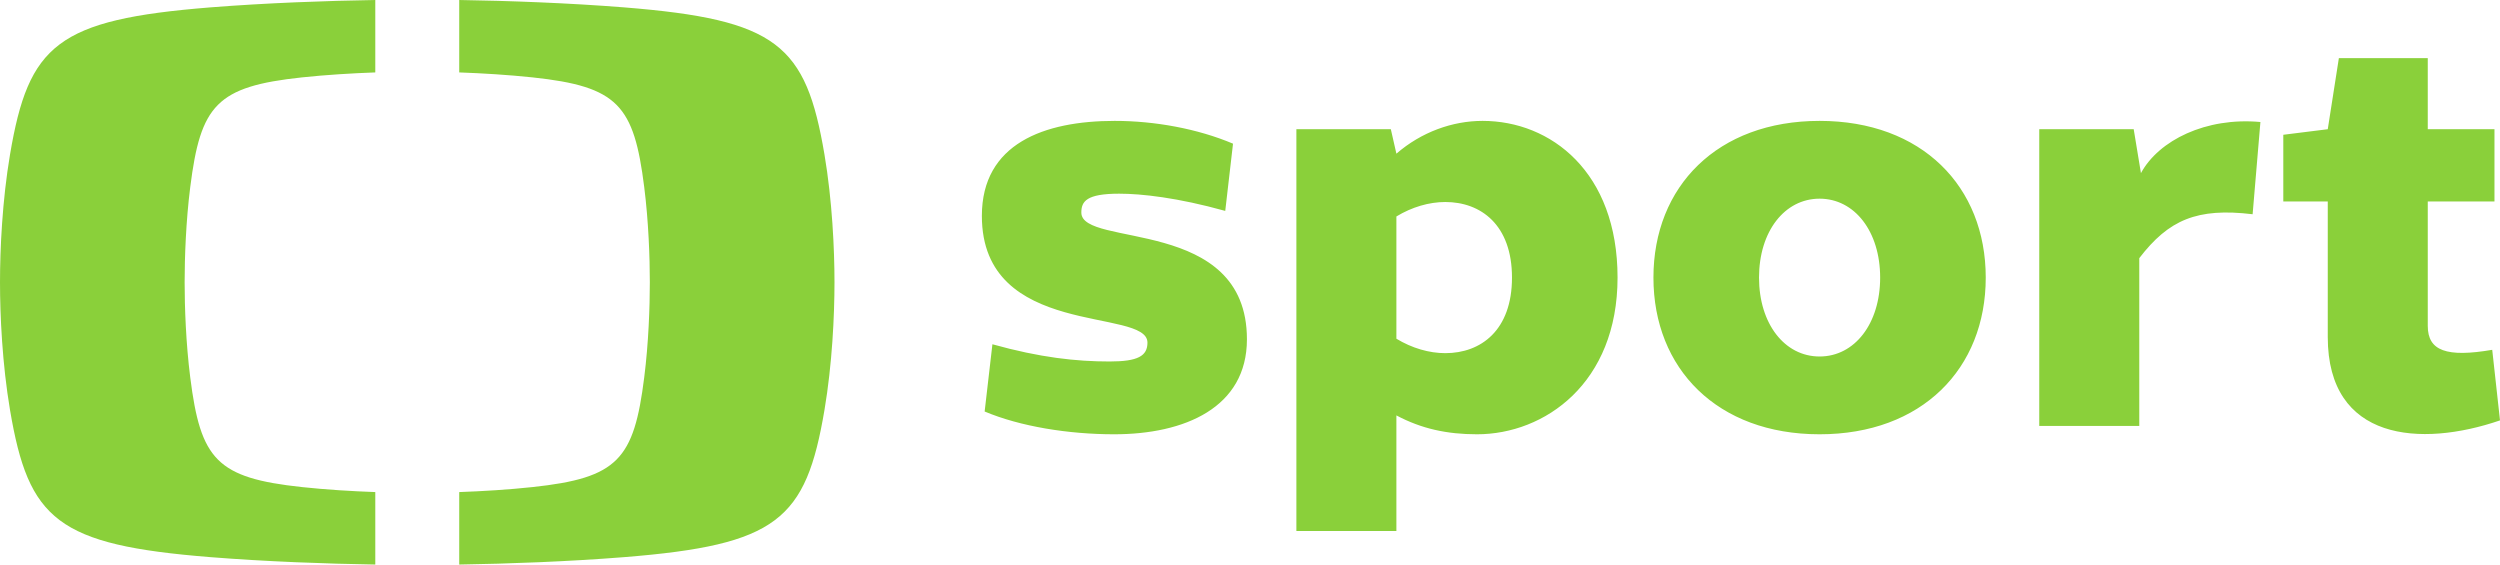
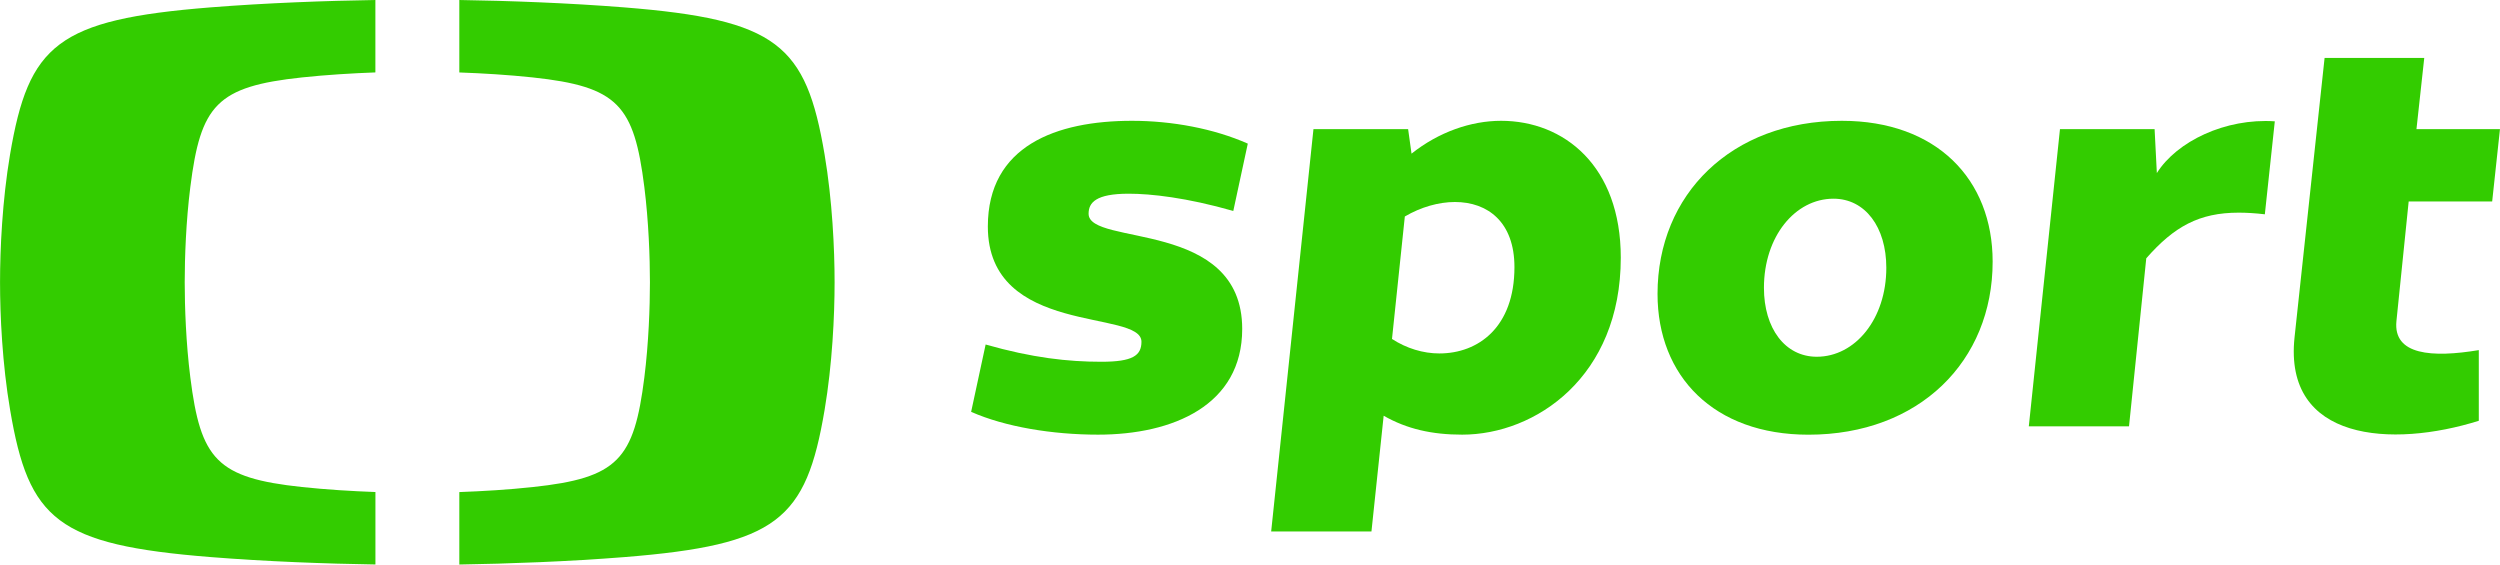
- <svg xmlns="http://www.w3.org/2000/svg" version="1.1" width="600" height="135.49" id="svg19393">
-   <defs id="defs19395">
-     <clipPath id="clipPath7946">
-       <path d="m 193.05,251.402 95.235,0 0,22.238 -95.235,0 0,-22.238 z" id="path7948" />
-     </clipPath>
-   </defs>
-   <g transform="translate(-50.00002,-464.617)" id="layer1">
-     <g transform="matrix(6.408887,0,0,-6.408887,-1187.237,2214.836)" id="g7942">
-       <g clip-path="url(#clipPath7946)" id="g7944">
-         <g transform="translate(224.3002,262.5225)" id="g7950">
-           <path d="m 0,0 c 0,-1.24 -0.085,-3.066 -0.375,-4.782 -0.696,-4.12 -1.766,-5.053 -7.505,-5.512 -2.085,-0.166 -4.342,-0.248 -6.173,-0.277 l 0,2.714 c 0.867,0.031 1.837,0.089 2.745,0.187 3.2,0.342 3.797,1.036 4.183,4.108 0.162,1.277 0.21,2.637 0.21,3.56 0,0.926 -0.048,2.284 -0.21,3.565 -0.386,3.073 -0.983,3.767 -4.183,4.109 -0.908,0.096 -1.878,0.155 -2.745,0.186 l 0,2.712 c 1.831,-0.029 4.088,-0.11 6.173,-0.276 5.739,-0.46 6.809,-1.391 7.505,-5.512 C -0.085,3.066 0,1.24 0,0 m -23.37,10.294 c 2.085,0.165 4.342,0.247 6.174,0.276 l 0,-2.712 c -0.869,-0.031 -1.838,-0.09 -2.747,-0.186 -3.199,-0.342 -3.796,-1.036 -4.183,-4.109 -0.162,-1.281 -0.21,-2.639 -0.21,-3.565 0,-0.923 0.048,-2.283 0.21,-3.56 0.387,-3.072 0.984,-3.766 4.183,-4.108 0.909,-0.098 1.878,-0.156 2.747,-0.187 l 0,-2.714 c -1.832,0.029 -4.089,0.111 -6.174,0.277 -5.738,0.459 -6.809,1.392 -7.505,5.512 -0.29,1.716 -0.375,3.542 -0.375,4.782 0,1.24 0.085,3.066 0.375,4.782 0.696,4.121 1.767,5.052 7.505,5.512 M 11.72,-2.26 c 0,-0.499 -0.354,-0.707 -1.415,-0.707 -1.249,0 -2.601,0.145 -4.391,0.645 L 5.623,-4.84 c 1.332,-0.562 3.142,-0.853 4.849,-0.853 2.642,0 4.973,0.999 4.973,3.558 0,4.62 -6.201,3.413 -6.201,4.745 0,0.416 0.187,0.707 1.415,0.707 0.832,0 2.185,-0.146 3.974,-0.645 L 14.924,5.19 C 13.593,5.752 11.99,6.043 10.492,6.043 7.85,6.043 5.519,5.19 5.519,2.485 c 0,-4.62 6.201,-3.413 6.201,-4.745 m 5.577,-7.054 3.745,0 0,4.328 c 0.937,-0.499 1.894,-0.707 3.018,-0.707 2.538,0 5.264,1.914 5.264,5.868 0,3.954 -2.496,5.868 -5.056,5.868 -1.124,0 -2.289,-0.416 -3.226,-1.228 l -0.208,0.916 -3.537,0 0,-15.045 z m 3.745,11.778 c 0.583,0.354 1.228,0.541 1.832,0.541 1.331,0 2.497,-0.854 2.497,-2.83 0,-1.977 -1.166,-2.83 -2.497,-2.83 -0.604,0 -1.249,0.187 -1.832,0.541 l 0,4.578 z m 9.626,-2.289 c 0,-3.413 2.393,-5.868 6.222,-5.868 3.829,0 6.222,2.455 6.222,5.868 0,3.412 -2.393,5.868 -6.222,5.868 -3.829,0 -6.222,-2.456 -6.222,-5.868 m 3.954,0 c 0,1.727 0.957,2.955 2.268,2.955 1.311,0 2.268,-1.228 2.268,-2.955 0,-1.727 -0.957,-2.955 -2.268,-2.955 -1.311,0 -2.268,1.228 -2.268,2.955 M 53.398,6.001 C 51.358,6.189 49.59,5.315 48.924,4.087 l -0.271,1.644 -3.537,0 0,-11.112 3.746,0 0,6.284 c 1.102,1.436 2.163,1.894 4.244,1.644 l 0.292,3.454 z m 6.267,-0.27 0,2.663 -3.329,0 -0.416,-2.663 -1.665,-0.208 0,-2.497 1.665,0 0,-5.078 c 0,-3.891 3.475,-4.141 6.45,-3.121 l -0.291,2.643 c -1.706,-0.292 -2.414,-0.042 -2.414,0.895 l 0,4.661 2.498,0 0,2.705 -2.498,0 z" id="path7952" style="fill:#8ad03a;fill-opacity:1;fill-rule:nonzero;stroke:none" />
-         </g>
-       </g>
-     </g>
+ <svg xmlns="http://www.w3.org/2000/svg" height="135.49" width="600" version="1.1" viewBox="0 0 600 135.494">
+   <g stroke-width="9.677" fill="#3c0">
+     <path d="m50.506 1.771c13.375-1.065 27.842-1.587 39.581-1.771v17.381c-5.574 0.203-11.787 0.58-17.613 1.2-20.497 2.187-24.329 6.629-26.806 26.322-1.036 8.216-1.345 16.916-1.345 22.849 0 5.913 0.309 14.632 1.345 22.819 2.477 19.679 6.309 24.139 26.816 26.319 5.826 0.62 12.039 1 17.613 1.2v17.39c-11.739-0.18-26.207-0.71-39.571-1.78-36.784-2.94-43.645-8.91-48.107-35.319-1.877-10.994-2.419-22.694-2.419-30.639s0.542-19.645 2.4-30.648c4.471-26.41 11.332-32.381 48.106-35.323" />
+     <path d="m200.3 67.742c0 7.945-0.54 19.645-2.4 30.648-4.46 26.41-11.32 32.38-48.1 35.32-13.37 1.07-27.84 1.59-39.57 1.78v-17.39c5.56-0.2 11.77-0.57 17.59-1.2 20.52-2.18 24.34-6.64 26.82-26.319 1.03-8.178 1.34-16.907 1.34-22.82 0-5.932-0.31-14.632-1.34-22.848-2.48-19.694-6.3-24.136-26.82-26.332-5.82-0.62-12.04-0.997-17.59-1.191v-17.39c11.73 0.184 26.2 0.706 39.57 1.771 36.78 2.942 43.64 8.913 48.1 35.323 1.86 11.003 2.4 22.703 2.4 30.648" />
+     <path d="m237.08 54.368c0-19.365 16.43-25.374 34.59-25.374 9.62 0 19.64 1.867 27.8 5.477l-3.48 16.161c-11.22-3.203-19.77-4.142-25.11-4.142-7.88 0-9.62 2.139-9.62 4.81 0 7.877 36.87 1.2 36.87 27.648 0 18.3-16.57 25.372-34.6 25.372-10.96 0-22.31-1.87-30.46-5.475l3.48-16.161c11.22 3.203 19.77 4.142 27.78 4.142 7.48 0 9.62-1.471 9.62-4.81 0-7.877-36.87-1.2-36.87-27.648" />
+     <path d="m360.26 28.994c-7.21 0-14.95 2.676-21.49 7.882l-0.82-5.878h-22.72l-10.15 96.562h24.07l2.93-27.781c5.6 3.201 11.62 4.541 18.84 4.541 17.63 0 38.07-13.888 38.07-42.475 0-22.036-13.64-32.851-28.73-32.851zm-11.08 19.488c7.88 0 14.29 4.812 14.29 15.631 0 14.429-8.68 20.716-18.03 20.716-3.87 0-7.89-1.214-11.36-3.478l3.08-29.392c3.87-2.274 8.15-3.477 12.02-3.477z" />
+     <path d="m442.04 28.994c-26.45 0-44.23 17.623-44.23 41.545 0 19.771 13.52 33.791 36.22 33.791 26.58 0 44.21-17.627 44.21-41.54 0-19.771-13.48-33.796-36.2-33.796zm-2 18.694c7.61 0 12.68 6.821 12.68 16.576 0 12.281-7.47 21.358-16.69 21.358-7.61 0-12.69-6.812-12.68-16.557 0-12.29 7.47-21.377 16.69-21.377z" />
+     <path d="m543.57 51.435c-2.27-0.27-4.41-0.396-6.28-0.396-9.48 0-15.5 3.338-22.18 10.955l-4.14 40.326h-24.05l7.48-71.333h22.71l0.54 10.548c4.8-7.606 16.43-13.219 28.31-12.416z" />
+     <path d="m579.96 30.997h20.04l-1.87 17.361h-20.04l-2.94 28.723c-0.8 8.148 8.54 8.816 19.77 6.948v16.961c-20.84 6.55-46.89 4.94-44.22-20.038l7.21-67.055h23.92z" />
  </g>
</svg>
